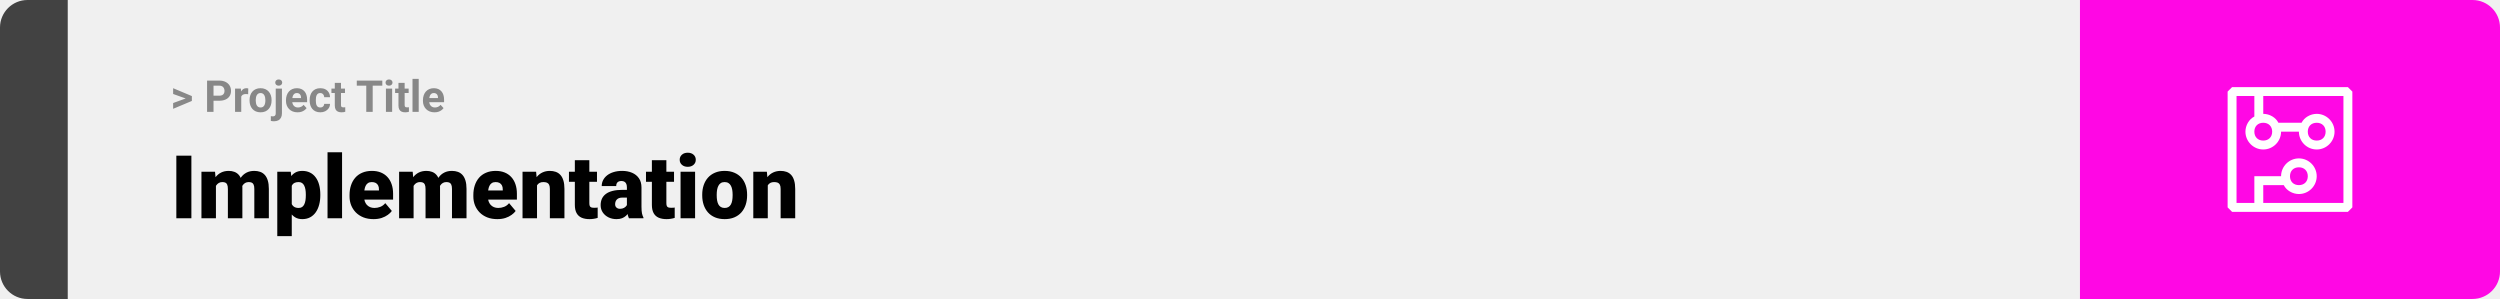
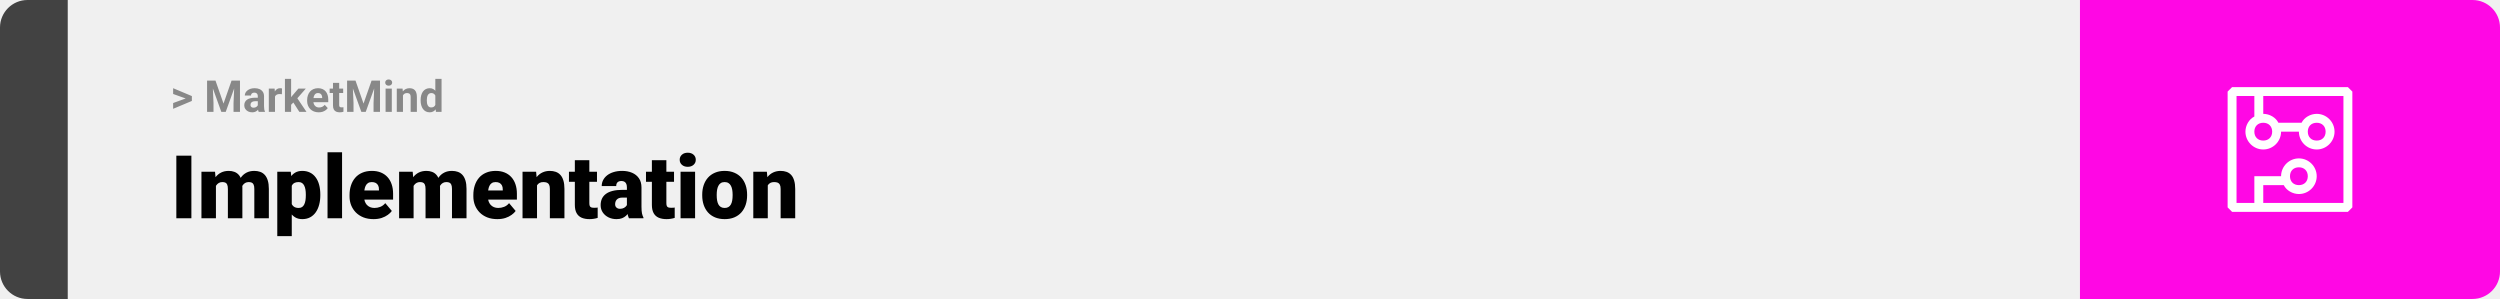
<svg xmlns="http://www.w3.org/2000/svg" width="1363" height="163" viewBox="0 0 1363 163" fill="none">
  <path d="M0 15C0 6.716 6.716 0 15 0H37V163H15C6.716 163 0 156.284 0 148V15Z" fill="#424242" />
  <rect width="1097" height="163" transform="translate(37)" fill="#F0F0F0" />
-   <path d="M101.906 53.922L94.394 51.238V48.086L104.602 52.375V54.637L101.906 53.922ZM94.394 56.172L101.918 53.43L104.602 52.785V55.035L94.394 59.324V56.172ZM119.543 54.918H115.195V52.176H119.543C120.215 52.176 120.762 52.066 121.184 51.848C121.605 51.621 121.914 51.309 122.109 50.91C122.305 50.512 122.402 50.062 122.402 49.562C122.402 49.055 122.305 48.582 122.109 48.145C121.914 47.707 121.605 47.355 121.184 47.09C120.762 46.824 120.215 46.691 119.543 46.691H116.414V61H112.898V43.938H119.543C120.879 43.938 122.023 44.18 122.977 44.664C123.938 45.141 124.672 45.801 125.18 46.645C125.688 47.488 125.941 48.453 125.941 49.539C125.941 50.641 125.688 51.594 125.18 52.398C124.672 53.203 123.938 53.824 122.977 54.262C122.023 54.699 120.879 54.918 119.543 54.918ZM131.531 51.086V61H128.156V48.32H131.332L131.531 51.086ZM135.352 48.238L135.293 51.367C135.129 51.344 134.93 51.324 134.695 51.309C134.469 51.285 134.262 51.273 134.074 51.273C133.598 51.273 133.184 51.336 132.832 51.461C132.488 51.578 132.199 51.754 131.965 51.988C131.738 52.223 131.566 52.508 131.449 52.844C131.34 53.18 131.277 53.562 131.262 53.992L130.582 53.781C130.582 52.961 130.664 52.207 130.828 51.52C130.992 50.824 131.23 50.219 131.543 49.703C131.863 49.188 132.254 48.789 132.715 48.508C133.176 48.227 133.703 48.086 134.297 48.086C134.484 48.086 134.676 48.102 134.871 48.133C135.066 48.156 135.227 48.191 135.352 48.238ZM136.055 54.789V54.543C136.055 53.613 136.188 52.758 136.453 51.977C136.719 51.188 137.105 50.504 137.613 49.926C138.121 49.348 138.746 48.898 139.488 48.578C140.23 48.25 141.082 48.086 142.043 48.086C143.004 48.086 143.859 48.25 144.609 48.578C145.359 48.898 145.988 49.348 146.496 49.926C147.012 50.504 147.402 51.188 147.668 51.977C147.934 52.758 148.066 53.613 148.066 54.543V54.789C148.066 55.711 147.934 56.566 147.668 57.355C147.402 58.137 147.012 58.82 146.496 59.406C145.988 59.984 145.363 60.434 144.621 60.754C143.879 61.074 143.027 61.234 142.066 61.234C141.105 61.234 140.25 61.074 139.5 60.754C138.758 60.434 138.129 59.984 137.613 59.406C137.105 58.82 136.719 58.137 136.453 57.355C136.188 56.566 136.055 55.711 136.055 54.789ZM139.43 54.543V54.789C139.43 55.32 139.477 55.816 139.57 56.277C139.664 56.738 139.812 57.145 140.016 57.496C140.227 57.84 140.5 58.109 140.836 58.305C141.172 58.5 141.582 58.598 142.066 58.598C142.535 58.598 142.938 58.5 143.273 58.305C143.609 58.109 143.879 57.84 144.082 57.496C144.285 57.145 144.434 56.738 144.527 56.277C144.629 55.816 144.68 55.32 144.68 54.789V54.543C144.68 54.027 144.629 53.543 144.527 53.09C144.434 52.629 144.281 52.223 144.07 51.871C143.867 51.512 143.598 51.23 143.262 51.027C142.926 50.824 142.52 50.723 142.043 50.723C141.566 50.723 141.16 50.824 140.824 51.027C140.496 51.23 140.227 51.512 140.016 51.871C139.812 52.223 139.664 52.629 139.57 53.09C139.477 53.543 139.43 54.027 139.43 54.543ZM150.328 48.32H153.715V61.762C153.715 62.699 153.543 63.492 153.199 64.141C152.855 64.789 152.359 65.281 151.711 65.617C151.062 65.953 150.277 66.121 149.355 66.121C149.066 66.121 148.785 66.106 148.512 66.074C148.23 66.043 147.941 65.992 147.645 65.922L147.656 63.332C147.844 63.363 148.027 63.387 148.207 63.402C148.379 63.426 148.555 63.438 148.734 63.438C149.086 63.438 149.379 63.379 149.613 63.262C149.848 63.145 150.023 62.961 150.141 62.711C150.266 62.469 150.328 62.152 150.328 61.762V48.32ZM150.059 45.016C150.059 44.523 150.23 44.117 150.574 43.797C150.926 43.477 151.387 43.316 151.957 43.316C152.535 43.316 152.996 43.477 153.34 43.797C153.684 44.117 153.855 44.523 153.855 45.016C153.855 45.508 153.684 45.914 153.34 46.234C152.996 46.555 152.535 46.715 151.957 46.715C151.387 46.715 150.926 46.555 150.574 46.234C150.23 45.914 150.059 45.508 150.059 45.016ZM162.234 61.234C161.25 61.234 160.367 61.078 159.586 60.766C158.805 60.445 158.141 60.004 157.594 59.441C157.055 58.879 156.641 58.227 156.352 57.484C156.062 56.734 155.918 55.938 155.918 55.094V54.625C155.918 53.664 156.055 52.785 156.328 51.988C156.602 51.191 156.992 50.5 157.5 49.914C158.016 49.328 158.641 48.879 159.375 48.566C160.109 48.246 160.938 48.086 161.859 48.086C162.758 48.086 163.555 48.234 164.25 48.531C164.945 48.828 165.527 49.25 165.996 49.797C166.473 50.344 166.832 51 167.074 51.766C167.316 52.523 167.438 53.367 167.438 54.297V55.703H157.359V53.453H164.121V53.195C164.121 52.727 164.035 52.309 163.863 51.941C163.699 51.566 163.449 51.27 163.113 51.051C162.777 50.832 162.348 50.723 161.824 50.723C161.379 50.723 160.996 50.82 160.676 51.016C160.355 51.211 160.094 51.484 159.891 51.836C159.695 52.188 159.547 52.602 159.445 53.078C159.352 53.547 159.305 54.062 159.305 54.625V55.094C159.305 55.602 159.375 56.07 159.516 56.5C159.664 56.93 159.871 57.301 160.137 57.613C160.41 57.926 160.738 58.168 161.121 58.34C161.512 58.512 161.953 58.598 162.445 58.598C163.055 58.598 163.621 58.48 164.145 58.246C164.676 58.004 165.133 57.641 165.516 57.156L167.156 58.938C166.891 59.32 166.527 59.688 166.066 60.039C165.613 60.391 165.066 60.68 164.426 60.906C163.785 61.125 163.055 61.234 162.234 61.234ZM174.598 58.598C175.012 58.598 175.379 58.52 175.699 58.363C176.02 58.199 176.27 57.973 176.449 57.684C176.637 57.387 176.734 57.039 176.742 56.641H179.918C179.91 57.531 179.672 58.324 179.203 59.02C178.734 59.707 178.105 60.25 177.316 60.648C176.527 61.039 175.645 61.234 174.668 61.234C173.684 61.234 172.824 61.07 172.09 60.742C171.363 60.414 170.758 59.961 170.273 59.383C169.789 58.797 169.426 58.117 169.184 57.344C168.941 56.562 168.82 55.727 168.82 54.836V54.496C168.82 53.598 168.941 52.762 169.184 51.988C169.426 51.207 169.789 50.527 170.273 49.949C170.758 49.363 171.363 48.906 172.09 48.578C172.816 48.25 173.668 48.086 174.645 48.086C175.684 48.086 176.594 48.285 177.375 48.684C178.164 49.082 178.781 49.652 179.227 50.395C179.68 51.129 179.91 52 179.918 53.008H176.742C176.734 52.586 176.645 52.203 176.473 51.859C176.309 51.516 176.066 51.242 175.746 51.039C175.434 50.828 175.047 50.723 174.586 50.723C174.094 50.723 173.691 50.828 173.379 51.039C173.066 51.242 172.824 51.523 172.652 51.883C172.48 52.234 172.359 52.637 172.289 53.09C172.227 53.535 172.195 54.004 172.195 54.496V54.836C172.195 55.328 172.227 55.801 172.289 56.254C172.352 56.707 172.469 57.109 172.641 57.461C172.82 57.812 173.066 58.09 173.379 58.293C173.691 58.496 174.098 58.598 174.598 58.598ZM188.086 48.32V50.711H180.703V48.32H188.086ZM182.531 45.191H185.906V57.18C185.906 57.547 185.953 57.828 186.047 58.023C186.148 58.219 186.297 58.355 186.492 58.434C186.688 58.504 186.934 58.539 187.23 58.539C187.441 58.539 187.629 58.531 187.793 58.516C187.965 58.492 188.109 58.469 188.227 58.445L188.238 60.93C187.949 61.023 187.637 61.098 187.301 61.152C186.965 61.207 186.594 61.234 186.188 61.234C185.445 61.234 184.797 61.113 184.242 60.871C183.695 60.621 183.273 60.223 182.977 59.676C182.68 59.129 182.531 58.41 182.531 57.52V45.191ZM203.191 43.938V61H199.688V43.938H203.191ZM208.441 43.938V46.691H194.52V43.938H208.441ZM213.797 48.32V61H210.41V48.32H213.797ZM210.199 45.016C210.199 44.523 210.371 44.117 210.715 43.797C211.059 43.477 211.52 43.316 212.098 43.316C212.668 43.316 213.125 43.477 213.469 43.797C213.82 44.117 213.996 44.523 213.996 45.016C213.996 45.508 213.82 45.914 213.469 46.234C213.125 46.555 212.668 46.715 212.098 46.715C211.52 46.715 211.059 46.555 210.715 46.234C210.371 45.914 210.199 45.508 210.199 45.016ZM222.797 48.32V50.711H215.414V48.32H222.797ZM217.242 45.191H220.617V57.18C220.617 57.547 220.664 57.828 220.758 58.023C220.859 58.219 221.008 58.355 221.203 58.434C221.398 58.504 221.645 58.539 221.941 58.539C222.152 58.539 222.34 58.531 222.504 58.516C222.676 58.492 222.82 58.469 222.938 58.445L222.949 60.93C222.66 61.023 222.348 61.098 222.012 61.152C221.676 61.207 221.305 61.234 220.898 61.234C220.156 61.234 219.508 61.113 218.953 60.871C218.406 60.621 217.984 60.223 217.688 59.676C217.391 59.129 217.242 58.41 217.242 57.52V45.191ZM228.281 43V61H224.895V43H228.281ZM236.906 61.234C235.922 61.234 235.039 61.078 234.258 60.766C233.477 60.445 232.812 60.004 232.266 59.441C231.727 58.879 231.312 58.227 231.023 57.484C230.734 56.734 230.59 55.938 230.59 55.094V54.625C230.59 53.664 230.727 52.785 231 51.988C231.273 51.191 231.664 50.5 232.172 49.914C232.688 49.328 233.312 48.879 234.047 48.566C234.781 48.246 235.609 48.086 236.531 48.086C237.43 48.086 238.227 48.234 238.922 48.531C239.617 48.828 240.199 49.25 240.668 49.797C241.145 50.344 241.504 51 241.746 51.766C241.988 52.523 242.109 53.367 242.109 54.297V55.703H232.031V53.453H238.793V53.195C238.793 52.727 238.707 52.309 238.535 51.941C238.371 51.566 238.121 51.27 237.785 51.051C237.449 50.832 237.02 50.723 236.496 50.723C236.051 50.723 235.668 50.82 235.348 51.016C235.027 51.211 234.766 51.484 234.562 51.836C234.367 52.188 234.219 52.602 234.117 53.078C234.023 53.547 233.977 54.062 233.977 54.625V55.094C233.977 55.602 234.047 56.07 234.188 56.5C234.336 56.93 234.543 57.301 234.809 57.613C235.082 57.926 235.41 58.168 235.793 58.34C236.184 58.512 236.625 58.598 237.117 58.598C237.727 58.598 238.293 58.48 238.816 58.246C239.348 58.004 239.805 57.641 240.188 57.156L241.828 58.938C241.562 59.32 241.199 59.688 240.738 60.039C240.285 60.391 239.738 60.68 239.098 60.906C238.457 61.125 237.727 61.234 236.906 61.234Z" fill="#888888" />
+   <path d="M101.906 53.922L94.394 51.238V48.086L104.602 52.375V54.637L101.906 53.922ZM94.394 56.172L101.918 53.43L104.602 52.785V55.035L94.394 59.324V56.172ZM114.504 43.938H117.48L121.863 56.465L126.246 43.938H129.223L123.059 61H120.668L114.504 43.938ZM112.898 43.938H115.863L116.402 56.148V61H112.898V43.938ZM127.863 43.938H130.84V61H127.324V56.148L127.863 43.938ZM140.555 58.141V52.492C140.555 52.086 140.488 51.738 140.355 51.449C140.223 51.152 140.016 50.922 139.734 50.758C139.461 50.594 139.105 50.512 138.668 50.512C138.293 50.512 137.969 50.578 137.695 50.711C137.422 50.836 137.211 51.02 137.062 51.262C136.914 51.496 136.84 51.773 136.84 52.094H133.465C133.465 51.555 133.59 51.043 133.84 50.559C134.09 50.074 134.453 49.648 134.93 49.281C135.406 48.906 135.973 48.613 136.629 48.402C137.293 48.191 138.035 48.086 138.855 48.086C139.84 48.086 140.715 48.25 141.48 48.578C142.246 48.906 142.848 49.398 143.285 50.055C143.73 50.711 143.953 51.531 143.953 52.516V57.941C143.953 58.637 143.996 59.207 144.082 59.652C144.168 60.09 144.293 60.473 144.457 60.801V61H141.047C140.883 60.656 140.758 60.227 140.672 59.711C140.594 59.188 140.555 58.664 140.555 58.141ZM141 53.277L141.023 55.188H139.137C138.691 55.188 138.305 55.238 137.977 55.34C137.648 55.441 137.379 55.586 137.168 55.773C136.957 55.953 136.801 56.164 136.699 56.406C136.605 56.648 136.559 56.914 136.559 57.203C136.559 57.492 136.625 57.754 136.758 57.988C136.891 58.215 137.082 58.395 137.332 58.527C137.582 58.652 137.875 58.715 138.211 58.715C138.719 58.715 139.16 58.613 139.535 58.41C139.91 58.207 140.199 57.957 140.402 57.66C140.613 57.363 140.723 57.082 140.73 56.816L141.621 58.246C141.496 58.566 141.324 58.898 141.105 59.242C140.895 59.586 140.625 59.91 140.297 60.215C139.969 60.512 139.574 60.758 139.113 60.953C138.652 61.141 138.105 61.234 137.473 61.234C136.668 61.234 135.938 61.074 135.281 60.754C134.633 60.426 134.117 59.977 133.734 59.406C133.359 58.828 133.172 58.172 133.172 57.438C133.172 56.773 133.297 56.184 133.547 55.668C133.797 55.152 134.164 54.719 134.648 54.367C135.141 54.008 135.754 53.738 136.488 53.559C137.223 53.371 138.074 53.277 139.043 53.277H141ZM149.93 51.086V61H146.555V48.32H149.73L149.93 51.086ZM153.75 48.238L153.691 51.367C153.527 51.344 153.328 51.324 153.094 51.309C152.867 51.285 152.66 51.273 152.473 51.273C151.996 51.273 151.582 51.336 151.23 51.461C150.887 51.578 150.598 51.754 150.363 51.988C150.137 52.223 149.965 52.508 149.848 52.844C149.738 53.18 149.676 53.562 149.66 53.992L148.98 53.781C148.98 52.961 149.062 52.207 149.227 51.52C149.391 50.824 149.629 50.219 149.941 49.703C150.262 49.188 150.652 48.789 151.113 48.508C151.574 48.227 152.102 48.086 152.695 48.086C152.883 48.086 153.074 48.102 153.27 48.133C153.465 48.156 153.625 48.191 153.75 48.238ZM158.719 42.988V61H155.344V42.988H158.719ZM166.711 48.32L161.203 54.602L158.25 57.59L157.02 55.152L159.363 52.176L162.656 48.32H166.711ZM163.207 61L159.457 55.141L161.789 53.102L167.098 61H163.207ZM173.766 61.234C172.781 61.234 171.898 61.078 171.117 60.766C170.336 60.445 169.672 60.004 169.125 59.441C168.586 58.879 168.172 58.227 167.883 57.484C167.594 56.734 167.449 55.938 167.449 55.094V54.625C167.449 53.664 167.586 52.785 167.859 51.988C168.133 51.191 168.523 50.5 169.031 49.914C169.547 49.328 170.172 48.879 170.906 48.566C171.641 48.246 172.469 48.086 173.391 48.086C174.289 48.086 175.086 48.234 175.781 48.531C176.477 48.828 177.059 49.25 177.527 49.797C178.004 50.344 178.363 51 178.605 51.766C178.848 52.523 178.969 53.367 178.969 54.297V55.703H168.891V53.453H175.652V53.195C175.652 52.727 175.566 52.309 175.395 51.941C175.23 51.566 174.98 51.27 174.645 51.051C174.309 50.832 173.879 50.723 173.355 50.723C172.91 50.723 172.527 50.82 172.207 51.016C171.887 51.211 171.625 51.484 171.422 51.836C171.227 52.188 171.078 52.602 170.977 53.078C170.883 53.547 170.836 54.062 170.836 54.625V55.094C170.836 55.602 170.906 56.07 171.047 56.5C171.195 56.93 171.402 57.301 171.668 57.613C171.941 57.926 172.27 58.168 172.652 58.34C173.043 58.512 173.484 58.598 173.977 58.598C174.586 58.598 175.152 58.48 175.676 58.246C176.207 58.004 176.664 57.641 177.047 57.156L178.688 58.938C178.422 59.32 178.059 59.688 177.598 60.039C177.145 60.391 176.598 60.68 175.957 60.906C175.316 61.125 174.586 61.234 173.766 61.234ZM187.102 48.32V50.711H179.719V48.32H187.102ZM181.547 45.191H184.922V57.18C184.922 57.547 184.969 57.828 185.062 58.023C185.164 58.219 185.312 58.355 185.508 58.434C185.703 58.504 185.949 58.539 186.246 58.539C186.457 58.539 186.645 58.531 186.809 58.516C186.98 58.492 187.125 58.469 187.242 58.445L187.254 60.93C186.965 61.023 186.652 61.098 186.316 61.152C185.98 61.207 185.609 61.234 185.203 61.234C184.461 61.234 183.812 61.113 183.258 60.871C182.711 60.621 182.289 60.223 181.992 59.676C181.695 59.129 181.547 58.41 181.547 57.52V45.191ZM190.84 43.938H193.816L198.199 56.465L202.582 43.938H205.559L199.395 61H197.004L190.84 43.938ZM189.234 43.938H192.199L192.738 56.148V61H189.234V43.938ZM204.199 43.938H207.176V61H203.66V56.148L204.199 43.938ZM213.609 48.32V61H210.223V48.32H213.609ZM210.012 45.016C210.012 44.523 210.184 44.117 210.527 43.797C210.871 43.477 211.332 43.316 211.91 43.316C212.48 43.316 212.938 43.477 213.281 43.797C213.633 44.117 213.809 44.523 213.809 45.016C213.809 45.508 213.633 45.914 213.281 46.234C212.938 46.555 212.48 46.715 211.91 46.715C211.332 46.715 210.871 46.555 210.527 46.234C210.184 45.914 210.012 45.508 210.012 45.016ZM219.703 51.027V61H216.328V48.32H219.492L219.703 51.027ZM219.211 54.215H218.297C218.297 53.277 218.418 52.434 218.66 51.684C218.902 50.926 219.242 50.281 219.68 49.75C220.117 49.211 220.637 48.801 221.238 48.52C221.848 48.23 222.527 48.086 223.277 48.086C223.871 48.086 224.414 48.172 224.906 48.344C225.398 48.516 225.82 48.789 226.172 49.164C226.531 49.539 226.805 50.035 226.992 50.652C227.188 51.27 227.285 52.023 227.285 52.914V61H223.887V52.902C223.887 52.34 223.809 51.902 223.652 51.59C223.496 51.277 223.266 51.059 222.961 50.934C222.664 50.801 222.297 50.734 221.859 50.734C221.406 50.734 221.012 50.824 220.676 51.004C220.348 51.184 220.074 51.434 219.855 51.754C219.645 52.066 219.484 52.434 219.375 52.855C219.266 53.277 219.211 53.73 219.211 54.215ZM237.34 58.234V43H240.738V61H237.68L237.34 58.234ZM229.324 54.812V54.566C229.324 53.598 229.434 52.719 229.652 51.93C229.871 51.133 230.191 50.449 230.613 49.879C231.035 49.309 231.555 48.867 232.172 48.555C232.789 48.242 233.492 48.086 234.281 48.086C235.023 48.086 235.672 48.242 236.227 48.555C236.789 48.867 237.266 49.312 237.656 49.891C238.055 50.461 238.375 51.137 238.617 51.918C238.859 52.691 239.035 53.539 239.145 54.461V55C239.035 55.883 238.859 56.703 238.617 57.461C238.375 58.219 238.055 58.883 237.656 59.453C237.266 60.016 236.789 60.453 236.227 60.766C235.664 61.078 235.008 61.234 234.258 61.234C233.469 61.234 232.766 61.074 232.148 60.754C231.539 60.434 231.023 59.984 230.602 59.406C230.188 58.828 229.871 58.148 229.652 57.367C229.434 56.586 229.324 55.734 229.324 54.812ZM232.699 54.566V54.812C232.699 55.336 232.738 55.824 232.816 56.277C232.902 56.73 233.039 57.133 233.227 57.484C233.422 57.828 233.672 58.098 233.977 58.293C234.289 58.48 234.668 58.574 235.113 58.574C235.691 58.574 236.168 58.445 236.543 58.188C236.918 57.922 237.203 57.559 237.398 57.098C237.602 56.637 237.719 56.105 237.75 55.504V53.969C237.727 53.477 237.656 53.035 237.539 52.645C237.43 52.246 237.266 51.906 237.047 51.625C236.836 51.344 236.57 51.125 236.25 50.969C235.938 50.812 235.566 50.734 235.137 50.734C234.699 50.734 234.324 50.836 234.012 51.039C233.699 51.234 233.445 51.504 233.25 51.848C233.062 52.191 232.922 52.598 232.828 53.066C232.742 53.527 232.699 54.027 232.699 54.566Z" fill="#888888" />
  <path d="M104.344 84.875V119H96.141V84.875H104.344ZM117.727 99.008V119H109.828V93.641H117.234L117.727 99.008ZM116.766 105.453L114.961 105.5C114.961 103.719 115.172 102.078 115.594 100.578C116.016 99.078 116.641 97.773 117.469 96.664C118.297 95.555 119.312 94.695 120.516 94.086C121.734 93.477 123.141 93.172 124.734 93.172C125.844 93.172 126.852 93.344 127.758 93.688C128.664 94.016 129.445 94.539 130.102 95.258C130.758 95.961 131.258 96.883 131.602 98.023C131.961 99.148 132.141 100.5 132.141 102.078V119H124.242V103.086C124.242 102.008 124.117 101.195 123.867 100.648C123.633 100.102 123.289 99.734 122.836 99.547C122.383 99.359 121.828 99.266 121.172 99.266C120.484 99.266 119.867 99.422 119.32 99.734C118.773 100.047 118.305 100.484 117.914 101.047C117.539 101.594 117.25 102.242 117.047 102.992C116.859 103.742 116.766 104.562 116.766 105.453ZM131.25 105.453L129.047 105.5C129.047 103.719 129.242 102.078 129.633 100.578C130.039 99.078 130.641 97.773 131.438 96.664C132.25 95.555 133.258 94.695 134.461 94.086C135.664 93.477 137.062 93.172 138.656 93.172C139.812 93.172 140.875 93.344 141.844 93.688C142.812 94.031 143.648 94.586 144.352 95.352C145.055 96.117 145.602 97.133 145.992 98.398C146.383 99.648 146.578 101.195 146.578 103.039V119H138.656V103.039C138.656 101.992 138.531 101.203 138.281 100.672C138.047 100.125 137.703 99.758 137.25 99.57C136.797 99.367 136.258 99.266 135.633 99.266C134.883 99.266 134.234 99.422 133.688 99.734C133.141 100.047 132.68 100.484 132.305 101.047C131.945 101.594 131.68 102.242 131.508 102.992C131.336 103.742 131.25 104.562 131.25 105.453ZM159.07 98.516V128.75H151.172V93.641H158.531L159.07 98.516ZM174.633 106.016V106.508C174.633 108.352 174.422 110.062 174 111.641C173.578 113.219 172.953 114.594 172.125 115.766C171.297 116.938 170.266 117.852 169.031 118.508C167.812 119.148 166.398 119.469 164.789 119.469C163.273 119.469 161.969 119.133 160.875 118.461C159.781 117.789 158.867 116.859 158.133 115.672C157.398 114.484 156.805 113.125 156.352 111.594C155.898 110.062 155.539 108.445 155.273 106.742V106.109C155.539 104.281 155.898 102.586 156.352 101.023C156.805 99.445 157.398 98.07 158.133 96.898C158.867 95.727 159.773 94.812 160.852 94.156C161.945 93.5 163.25 93.172 164.766 93.172C166.375 93.172 167.789 93.477 169.008 94.086C170.242 94.695 171.273 95.57 172.102 96.711C172.945 97.836 173.578 99.188 174 100.766C174.422 102.344 174.633 104.094 174.633 106.016ZM166.734 106.508V106.016C166.734 105.031 166.664 104.133 166.523 103.32C166.383 102.492 166.156 101.773 165.844 101.164C165.547 100.555 165.148 100.086 164.648 99.758C164.148 99.43 163.531 99.266 162.797 99.266C161.953 99.266 161.242 99.398 160.664 99.664C160.102 99.914 159.648 100.305 159.305 100.836C158.977 101.352 158.742 102 158.602 102.781C158.477 103.547 158.422 104.445 158.438 105.477V107.398C158.406 108.586 158.523 109.633 158.789 110.539C159.055 111.43 159.516 112.125 160.172 112.625C160.828 113.125 161.719 113.375 162.844 113.375C163.594 113.375 164.219 113.203 164.719 112.859C165.219 112.5 165.617 112.008 165.914 111.383C166.211 110.742 166.422 110.008 166.547 109.18C166.672 108.352 166.734 107.461 166.734 106.508ZM186.492 83V119H178.57V83H186.492ZM203.648 119.469C201.586 119.469 199.742 119.148 198.117 118.508C196.492 117.852 195.117 116.953 193.992 115.812C192.883 114.672 192.031 113.359 191.438 111.875C190.859 110.391 190.57 108.82 190.57 107.164V106.273C190.57 104.414 190.828 102.695 191.344 101.117C191.859 99.523 192.625 98.133 193.641 96.945C194.656 95.758 195.93 94.836 197.461 94.18C198.992 93.508 200.773 93.172 202.805 93.172C204.602 93.172 206.211 93.461 207.633 94.039C209.055 94.617 210.258 95.445 211.242 96.523C212.242 97.602 213 98.906 213.516 100.438C214.047 101.969 214.312 103.688 214.312 105.594V108.805H193.594V103.859H206.602V103.25C206.617 102.406 206.469 101.688 206.156 101.094C205.859 100.5 205.422 100.047 204.844 99.734C204.266 99.422 203.562 99.266 202.734 99.266C201.875 99.266 201.164 99.453 200.602 99.828C200.055 100.203 199.625 100.719 199.312 101.375C199.016 102.016 198.805 102.758 198.68 103.602C198.555 104.445 198.492 105.336 198.492 106.273V107.164C198.492 108.102 198.617 108.953 198.867 109.719C199.133 110.484 199.508 111.141 199.992 111.688C200.492 112.219 201.086 112.633 201.773 112.93C202.477 113.227 203.273 113.375 204.164 113.375C205.242 113.375 206.305 113.172 207.352 112.766C208.398 112.359 209.297 111.688 210.047 110.75L213.633 115.016C213.117 115.75 212.383 116.461 211.43 117.148C210.492 117.836 209.367 118.398 208.055 118.836C206.742 119.258 205.273 119.469 203.648 119.469ZM225.492 99.008V119H217.594V93.641H225L225.492 99.008ZM224.531 105.453L222.727 105.5C222.727 103.719 222.938 102.078 223.359 100.578C223.781 99.078 224.406 97.773 225.234 96.664C226.062 95.555 227.078 94.695 228.281 94.086C229.5 93.477 230.906 93.172 232.5 93.172C233.609 93.172 234.617 93.344 235.523 93.688C236.43 94.016 237.211 94.539 237.867 95.258C238.523 95.961 239.023 96.883 239.367 98.023C239.727 99.148 239.906 100.5 239.906 102.078V119H232.008V103.086C232.008 102.008 231.883 101.195 231.633 100.648C231.398 100.102 231.055 99.734 230.602 99.547C230.148 99.359 229.594 99.266 228.938 99.266C228.25 99.266 227.633 99.422 227.086 99.734C226.539 100.047 226.07 100.484 225.68 101.047C225.305 101.594 225.016 102.242 224.812 102.992C224.625 103.742 224.531 104.562 224.531 105.453ZM239.016 105.453L236.812 105.5C236.812 103.719 237.008 102.078 237.398 100.578C237.805 99.078 238.406 97.773 239.203 96.664C240.016 95.555 241.023 94.695 242.227 94.086C243.43 93.477 244.828 93.172 246.422 93.172C247.578 93.172 248.641 93.344 249.609 93.688C250.578 94.031 251.414 94.586 252.117 95.352C252.82 96.117 253.367 97.133 253.758 98.398C254.148 99.648 254.344 101.195 254.344 103.039V119H246.422V103.039C246.422 101.992 246.297 101.203 246.047 100.672C245.812 100.125 245.469 99.758 245.016 99.57C244.562 99.367 244.023 99.266 243.398 99.266C242.648 99.266 242 99.422 241.453 99.734C240.906 100.047 240.445 100.484 240.07 101.047C239.711 101.594 239.445 102.242 239.273 102.992C239.102 103.742 239.016 104.562 239.016 105.453ZM271.148 119.469C269.086 119.469 267.242 119.148 265.617 118.508C263.992 117.852 262.617 116.953 261.492 115.812C260.383 114.672 259.531 113.359 258.938 111.875C258.359 110.391 258.07 108.82 258.07 107.164V106.273C258.07 104.414 258.328 102.695 258.844 101.117C259.359 99.523 260.125 98.133 261.141 96.945C262.156 95.758 263.43 94.836 264.961 94.18C266.492 93.508 268.273 93.172 270.305 93.172C272.102 93.172 273.711 93.461 275.133 94.039C276.555 94.617 277.758 95.445 278.742 96.523C279.742 97.602 280.5 98.906 281.016 100.438C281.547 101.969 281.812 103.688 281.812 105.594V108.805H261.094V103.859H274.102V103.25C274.117 102.406 273.969 101.688 273.656 101.094C273.359 100.5 272.922 100.047 272.344 99.734C271.766 99.422 271.062 99.266 270.234 99.266C269.375 99.266 268.664 99.453 268.102 99.828C267.555 100.203 267.125 100.719 266.812 101.375C266.516 102.016 266.305 102.758 266.18 103.602C266.055 104.445 265.992 105.336 265.992 106.273V107.164C265.992 108.102 266.117 108.953 266.367 109.719C266.633 110.484 267.008 111.141 267.492 111.688C267.992 112.219 268.586 112.633 269.273 112.93C269.977 113.227 270.773 113.375 271.664 113.375C272.742 113.375 273.805 113.172 274.852 112.766C275.898 112.359 276.797 111.688 277.547 110.75L281.133 115.016C280.617 115.75 279.883 116.461 278.93 117.148C277.992 117.836 276.867 118.398 275.555 118.836C274.242 119.258 272.773 119.469 271.148 119.469ZM292.781 99.055V119H284.883V93.641H292.289L292.781 99.055ZM291.844 105.453L289.992 105.5C289.992 103.562 290.227 101.836 290.695 100.32C291.164 98.789 291.828 97.492 292.688 96.43C293.547 95.367 294.57 94.562 295.758 94.016C296.961 93.453 298.297 93.172 299.766 93.172C300.938 93.172 302.008 93.344 302.977 93.688C303.961 94.031 304.805 94.586 305.508 95.352C306.227 96.117 306.773 97.133 307.148 98.398C307.539 99.648 307.734 101.195 307.734 103.039V119H299.789V103.016C299.789 102 299.648 101.227 299.367 100.695C299.086 100.148 298.68 99.773 298.148 99.57C297.617 99.367 296.969 99.266 296.203 99.266C295.391 99.266 294.703 99.422 294.141 99.734C293.578 100.047 293.125 100.484 292.781 101.047C292.453 101.594 292.211 102.242 292.055 102.992C291.914 103.742 291.844 104.562 291.844 105.453ZM325.477 93.641V99.125H310.195V93.641H325.477ZM313.406 87.336H321.305V110.727C321.305 111.398 321.383 111.922 321.539 112.297C321.695 112.656 321.961 112.914 322.336 113.07C322.727 113.211 323.242 113.281 323.883 113.281C324.336 113.281 324.711 113.273 325.008 113.258C325.305 113.227 325.586 113.188 325.852 113.141V118.789C325.18 119.008 324.477 119.172 323.742 119.281C323.008 119.406 322.227 119.469 321.398 119.469C319.711 119.469 318.266 119.203 317.062 118.672C315.875 118.141 314.969 117.305 314.344 116.164C313.719 115.023 313.406 113.539 313.406 111.711V87.336ZM341.789 112.625V102.172C341.789 101.453 341.688 100.836 341.484 100.32C341.281 99.805 340.961 99.406 340.523 99.125C340.086 98.828 339.5 98.68 338.766 98.68C338.172 98.68 337.664 98.781 337.242 98.984C336.82 99.188 336.5 99.492 336.281 99.898C336.062 100.305 335.953 100.82 335.953 101.445H328.055C328.055 100.273 328.312 99.188 328.828 98.188C329.359 97.172 330.109 96.289 331.078 95.539C332.062 94.789 333.234 94.211 334.594 93.805C335.969 93.383 337.5 93.172 339.188 93.172C341.203 93.172 343 93.508 344.578 94.18C346.172 94.852 347.43 95.859 348.352 97.203C349.273 98.531 349.734 100.203 349.734 102.219V112.602C349.734 114.258 349.828 115.516 350.016 116.375C350.203 117.219 350.469 117.961 350.812 118.602V119H342.891C342.516 118.219 342.234 117.266 342.047 116.141C341.875 115 341.789 113.828 341.789 112.625ZM342.75 103.508L342.797 107.727H339.305C338.57 107.727 337.945 107.828 337.43 108.031C336.93 108.234 336.523 108.516 336.211 108.875C335.914 109.219 335.695 109.609 335.555 110.047C335.43 110.484 335.367 110.945 335.367 111.43C335.367 111.898 335.477 112.32 335.695 112.695C335.93 113.055 336.242 113.336 336.633 113.539C337.023 113.742 337.461 113.844 337.945 113.844C338.82 113.844 339.562 113.68 340.172 113.352C340.797 113.008 341.273 112.594 341.602 112.109C341.93 111.625 342.094 111.172 342.094 110.75L343.828 113.984C343.516 114.609 343.156 115.242 342.75 115.883C342.359 116.523 341.867 117.117 341.273 117.664C340.695 118.195 339.984 118.633 339.141 118.977C338.297 119.305 337.273 119.469 336.07 119.469C334.508 119.469 333.07 119.148 331.758 118.508C330.461 117.867 329.422 116.977 328.641 115.836C327.859 114.68 327.469 113.352 327.469 111.852C327.469 110.539 327.703 109.367 328.172 108.336C328.656 107.305 329.383 106.43 330.352 105.711C331.32 104.992 332.555 104.445 334.055 104.07C335.555 103.695 337.32 103.508 339.352 103.508H342.75ZM367.477 93.641V99.125H352.195V93.641H367.477ZM355.406 87.336H363.305V110.727C363.305 111.398 363.383 111.922 363.539 112.297C363.695 112.656 363.961 112.914 364.336 113.07C364.727 113.211 365.242 113.281 365.883 113.281C366.336 113.281 366.711 113.273 367.008 113.258C367.305 113.227 367.586 113.188 367.852 113.141V118.789C367.18 119.008 366.477 119.172 365.742 119.281C365.008 119.406 364.227 119.469 363.398 119.469C361.711 119.469 360.266 119.203 359.062 118.672C357.875 118.141 356.969 117.305 356.344 116.164C355.719 115.023 355.406 113.539 355.406 111.711V87.336ZM378.961 93.641V119H371.039V93.641H378.961ZM370.57 87.102C370.57 85.977 370.977 85.055 371.789 84.336C372.602 83.617 373.656 83.258 374.953 83.258C376.25 83.258 377.305 83.617 378.117 84.336C378.93 85.055 379.336 85.977 379.336 87.102C379.336 88.227 378.93 89.148 378.117 89.867C377.305 90.586 376.25 90.945 374.953 90.945C373.656 90.945 372.602 90.586 371.789 89.867C370.977 89.148 370.57 88.227 370.57 87.102ZM382.852 106.578V106.086C382.852 104.227 383.117 102.516 383.648 100.953C384.18 99.375 384.961 98.008 385.992 96.852C387.023 95.695 388.297 94.797 389.812 94.156C391.328 93.5 393.078 93.172 395.062 93.172C397.062 93.172 398.82 93.5 400.336 94.156C401.867 94.797 403.148 95.695 404.18 96.852C405.211 98.008 405.992 99.375 406.523 100.953C407.055 102.516 407.32 104.227 407.32 106.086V106.578C407.32 108.422 407.055 110.133 406.523 111.711C405.992 113.273 405.211 114.641 404.18 115.812C403.148 116.969 401.875 117.867 400.359 118.508C398.844 119.148 397.094 119.469 395.109 119.469C393.125 119.469 391.367 119.148 389.836 118.508C388.305 117.867 387.023 116.969 385.992 115.812C384.961 114.641 384.18 113.273 383.648 111.711C383.117 110.133 382.852 108.422 382.852 106.578ZM390.75 106.086V106.578C390.75 107.531 390.82 108.422 390.961 109.25C391.102 110.078 391.336 110.805 391.664 111.43C391.992 112.039 392.438 112.516 393 112.859C393.562 113.203 394.266 113.375 395.109 113.375C395.938 113.375 396.625 113.203 397.172 112.859C397.734 112.516 398.18 112.039 398.508 111.43C398.836 110.805 399.07 110.078 399.211 109.25C399.352 108.422 399.422 107.531 399.422 106.578V106.086C399.422 105.164 399.352 104.297 399.211 103.484C399.07 102.656 398.836 101.93 398.508 101.305C398.18 100.664 397.734 100.164 397.172 99.805C396.609 99.445 395.906 99.266 395.062 99.266C394.234 99.266 393.539 99.445 392.977 99.805C392.43 100.164 391.992 100.664 391.664 101.305C391.336 101.93 391.102 102.656 390.961 103.484C390.82 104.297 390.75 105.164 390.75 106.086ZM418.594 99.055V119H410.695V93.641H418.102L418.594 99.055ZM417.656 105.453L415.805 105.5C415.805 103.562 416.039 101.836 416.508 100.32C416.977 98.789 417.641 97.492 418.5 96.43C419.359 95.367 420.383 94.562 421.57 94.016C422.773 93.453 424.109 93.172 425.578 93.172C426.75 93.172 427.82 93.344 428.789 93.688C429.773 94.031 430.617 94.586 431.32 95.352C432.039 96.117 432.586 97.133 432.961 98.398C433.352 99.648 433.547 101.195 433.547 103.039V119H425.602V103.016C425.602 102 425.461 101.227 425.18 100.695C424.898 100.148 424.492 99.773 423.961 99.57C423.43 99.367 422.781 99.266 422.016 99.266C421.203 99.266 420.516 99.422 419.953 99.734C419.391 100.047 418.938 100.484 418.594 101.047C418.266 101.594 418.023 102.242 417.867 102.992C417.727 103.742 417.656 104.562 417.656 105.453Z" fill="black" />
  <path d="M1134 0H1348C1356.28 0 1363 6.716 1363 15V148C1363 156.284 1356.28 163 1348 163H1134V0Z" fill="#FF07E4" />
  <path d="M1280.07 47.5H1216.93L1214.5 49.929V113.071L1216.93 115.5H1280.07L1282.5 113.071V49.929L1280.07 47.5ZM1277.64 110.643H1233.93V100.929H1245.1C1246.56 103.843 1249.96 105.786 1253.36 105.786C1258.7 105.786 1263.07 101.414 1263.07 96.071C1263.07 90.729 1258.7 86.357 1253.36 86.357C1248.01 86.357 1243.64 90.729 1243.64 96.071H1229.07V110.643H1219.36V52.357H1229.07V63.529C1226.16 64.986 1224.21 68.386 1224.21 71.786C1224.21 77.129 1228.59 81.5 1233.93 81.5C1239.27 81.5 1243.64 77.129 1243.64 71.786H1253.36C1253.36 77.129 1257.73 81.5 1263.07 81.5C1268.41 81.5 1272.79 77.129 1272.79 71.786C1272.79 66.443 1268.41 62.071 1263.07 62.071C1259.67 62.071 1256.27 64.014 1254.81 66.929H1242.19C1240.73 64.014 1237.33 62.071 1233.93 62.071V52.357H1277.64V110.643ZM1248.5 96.071C1248.5 93.157 1250.44 91.214 1253.36 91.214C1256.27 91.214 1258.21 93.157 1258.21 96.071C1258.21 98.986 1256.27 100.929 1253.36 100.929C1250.44 100.929 1248.5 98.986 1248.5 96.071ZM1233.93 66.929C1236.84 66.929 1238.79 68.871 1238.79 71.786C1238.79 74.7 1236.84 76.643 1233.93 76.643C1231.01 76.643 1229.07 74.7 1229.07 71.786C1229.07 68.871 1231.01 66.929 1233.93 66.929ZM1263.07 66.929C1265.99 66.929 1267.93 68.871 1267.93 71.786C1267.93 74.7 1265.99 76.643 1263.07 76.643C1260.16 76.643 1258.21 74.7 1258.21 71.786C1258.21 68.871 1260.16 66.929 1263.07 66.929Z" fill="white" />
</svg>
